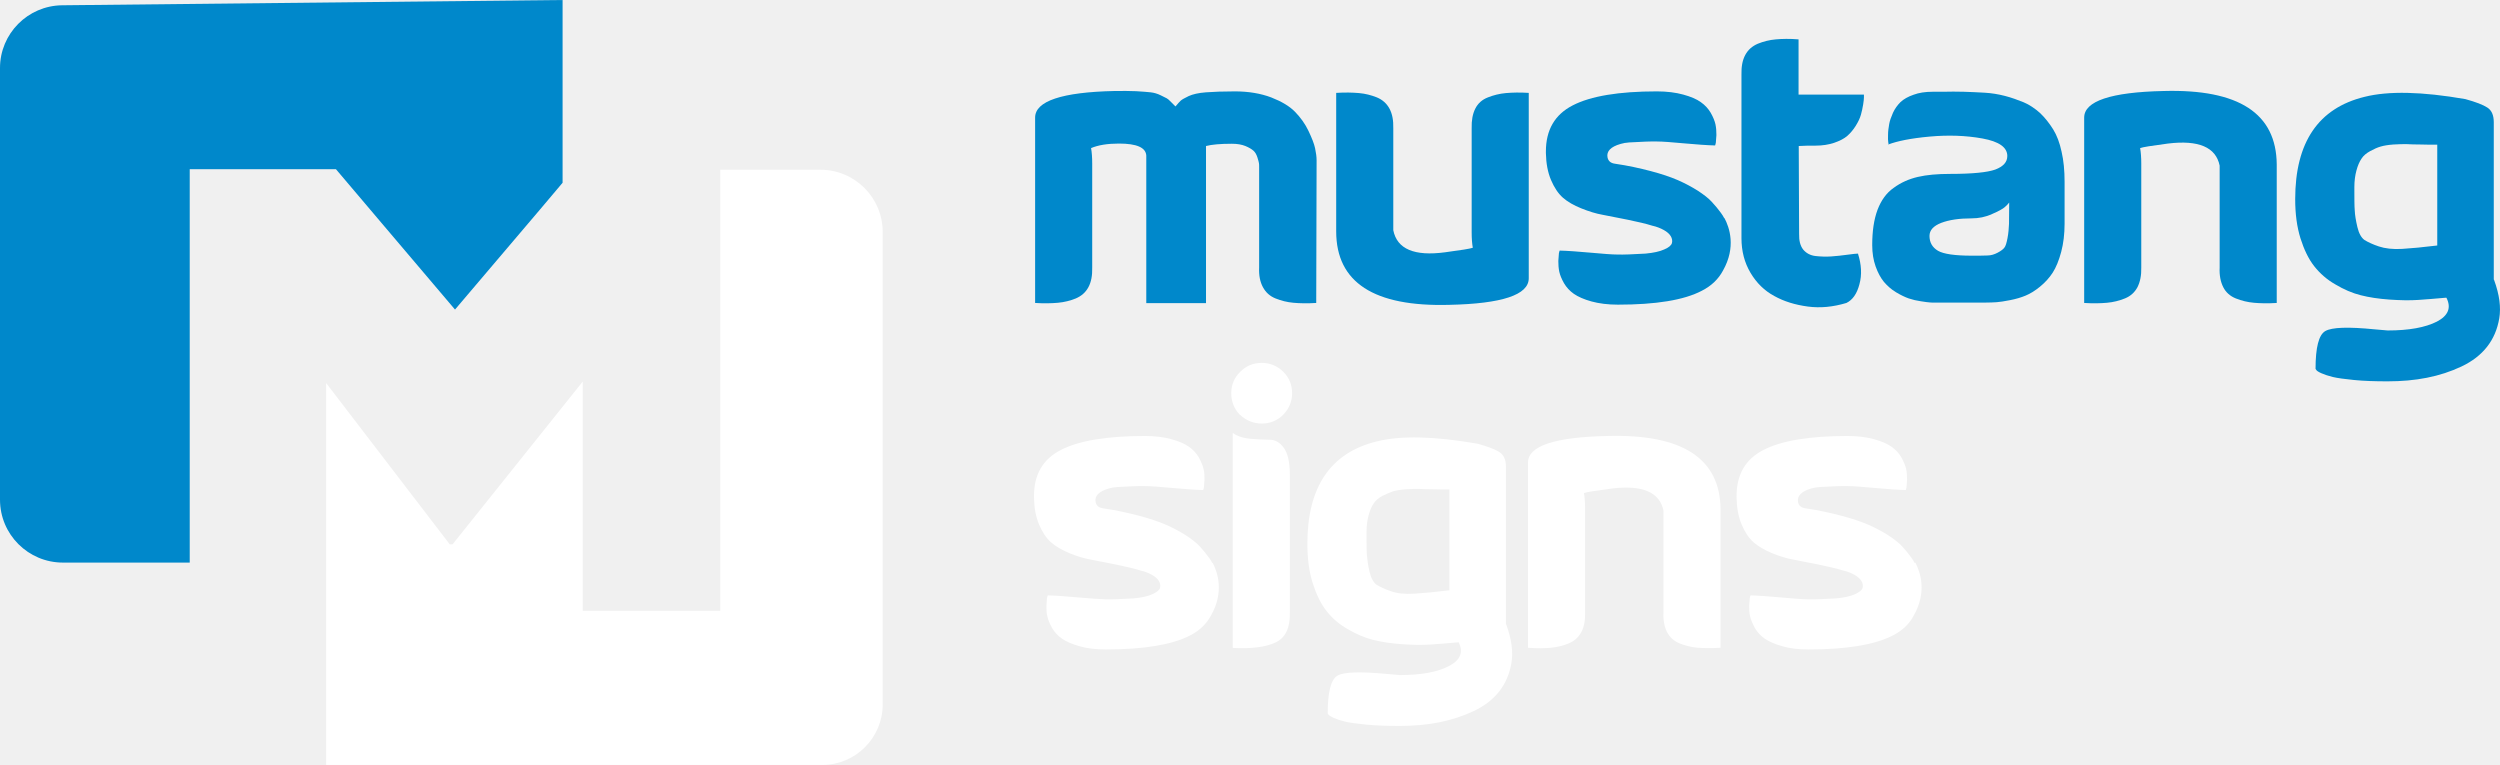
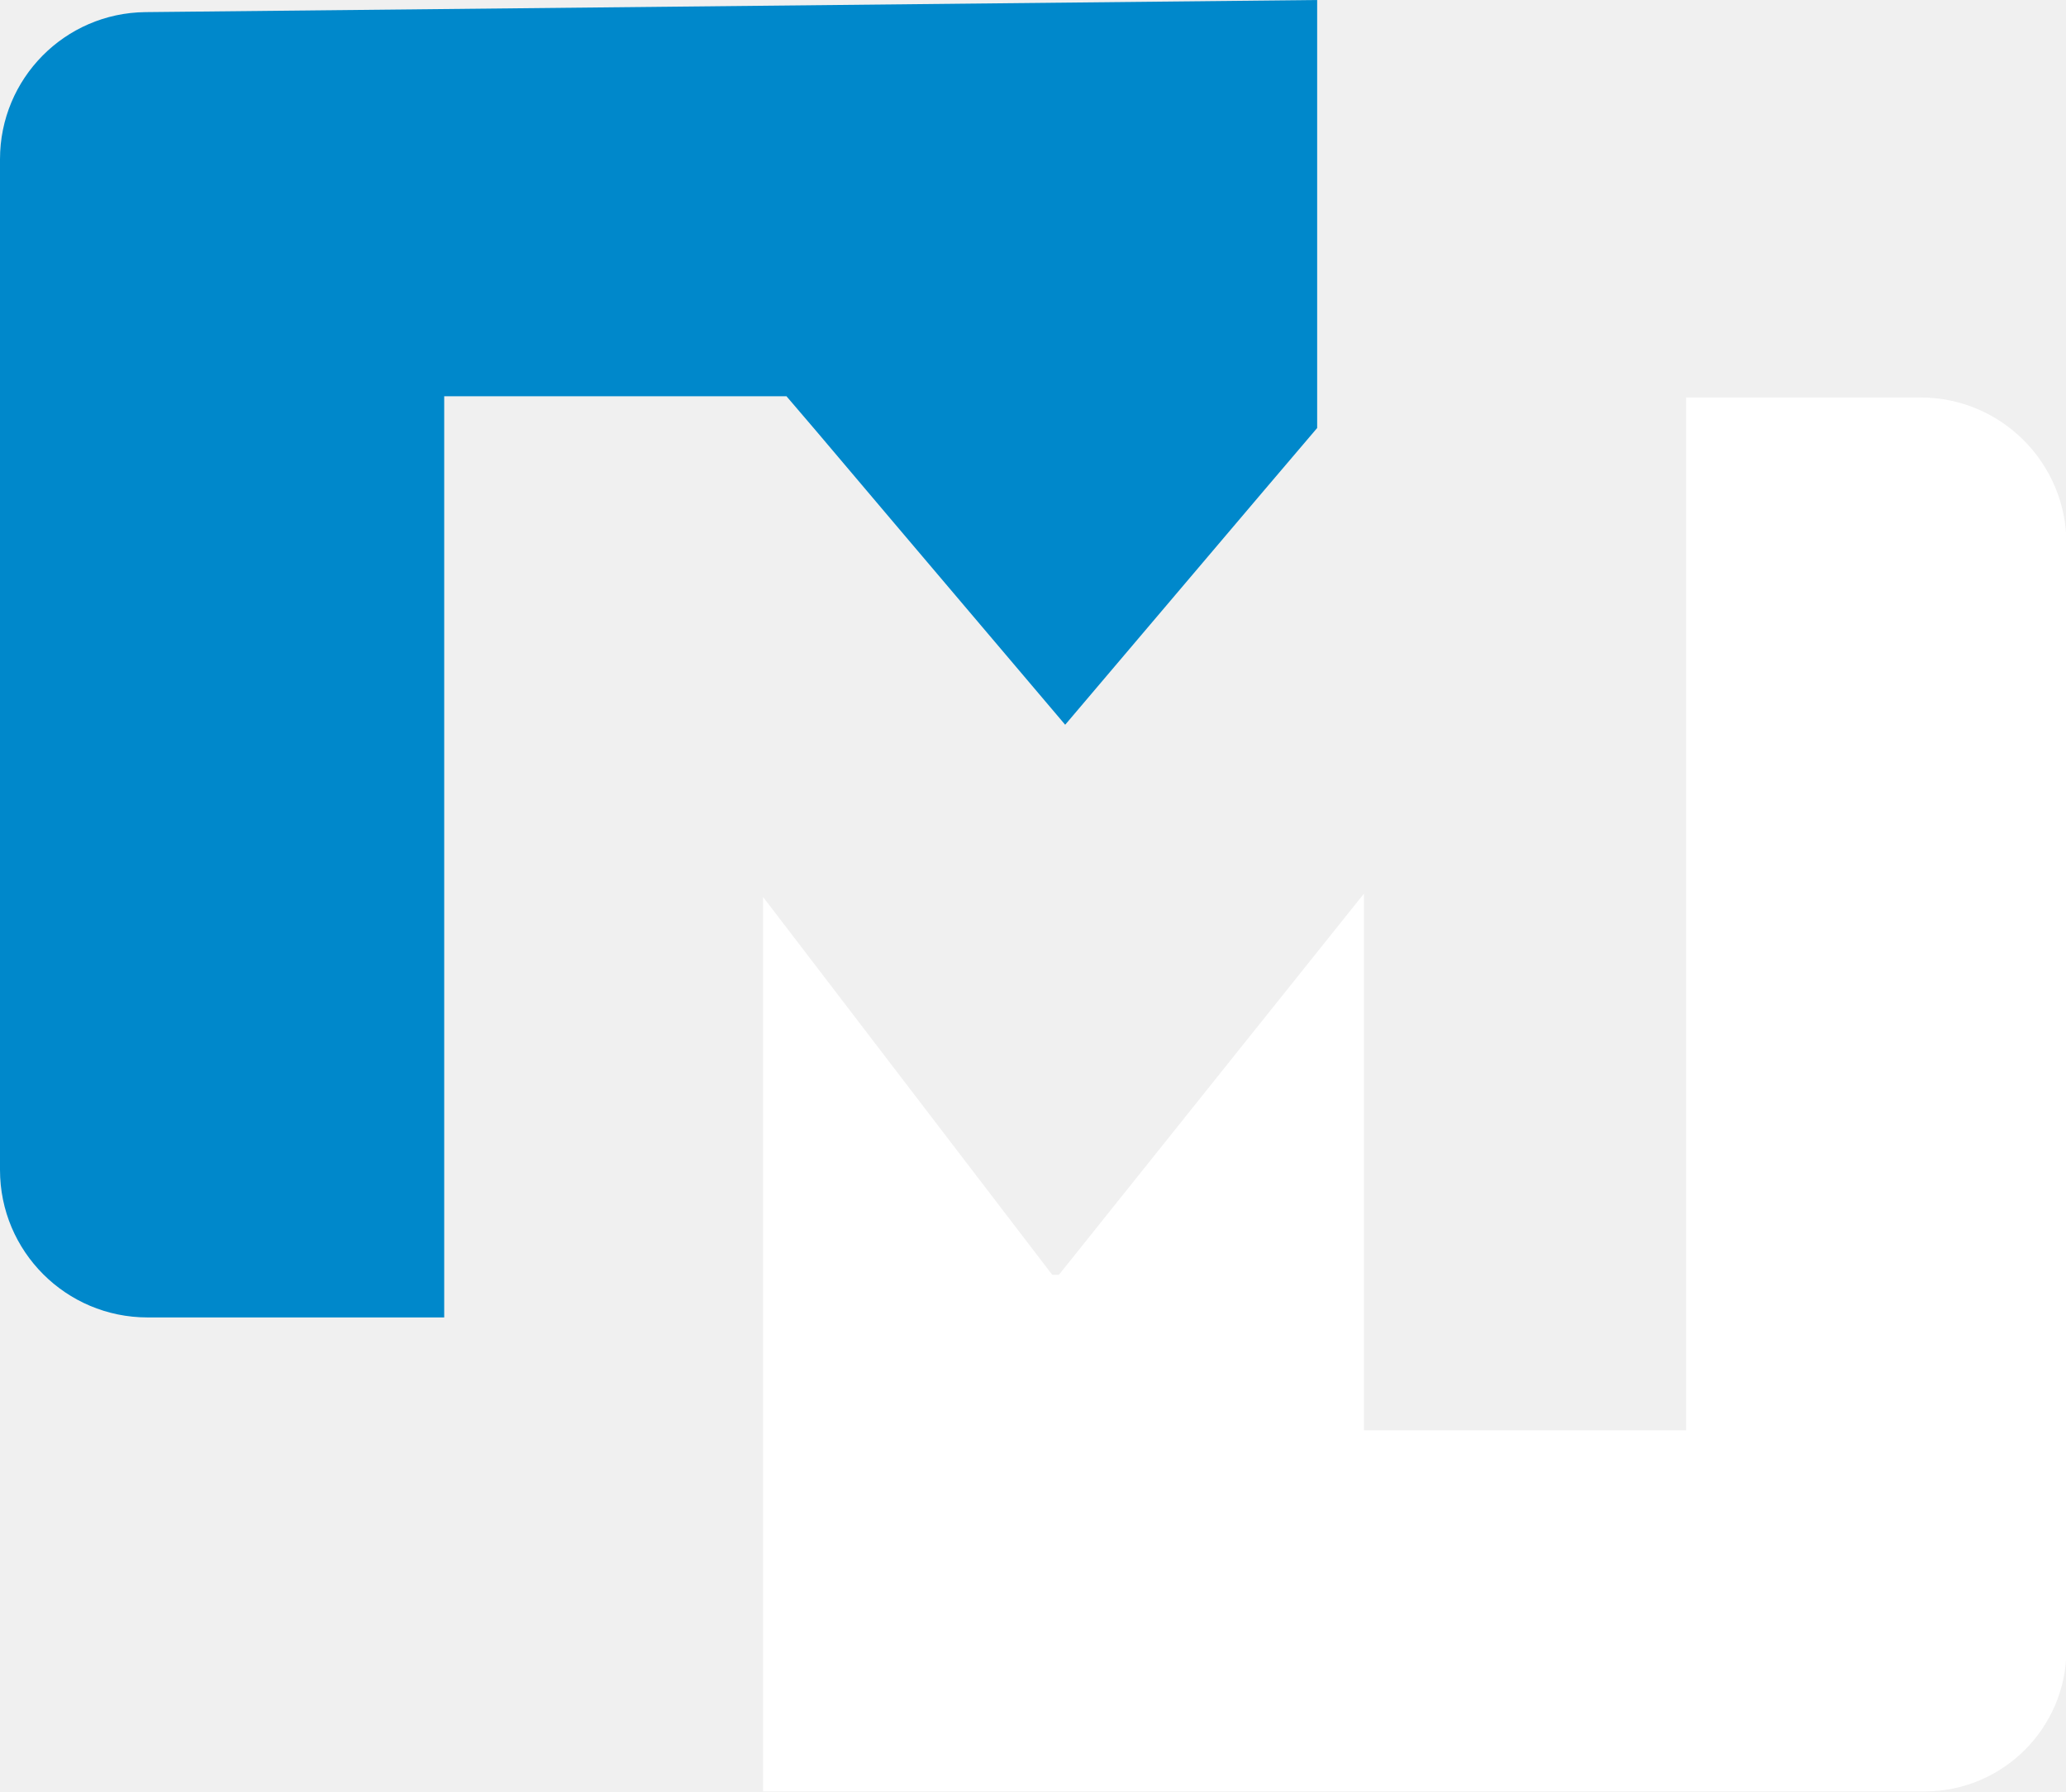
- <svg xmlns="http://www.w3.org/2000/svg" id="Layer_1" version="1.1" viewBox="0 0 132.69 40.6">
+ <svg xmlns="http://www.w3.org/2000/svg" id="Layer_1" version="1.1" viewBox="0 0 49.44 42.86">
  <defs>
    <style>
      .st0 {
        fill: #0088cb;
      }

      .st1 {
        fill: #fff;
      }
    </style>
  </defs>
-   <path class="st1" d="M43.54,9.01h-5.31v23.41h-7.3v-12.17l-6.91,8.64h-.15l-6.56-8.56v12.09h0v8.18h26.33c1.77,0,3.21-1.44,3.21-3.21V12.31c0-1.82-1.48-3.3-3.3-3.3" />
-   <path class="st0" d="M29.86,0L3.3.28c-1.83.02-3.3,1.51-3.3,3.33v22.91c0,1.85,1.5,3.34,3.34,3.34h6.73V8.98h7.76l.67.79,1.78,2.1,3.87,4.56,4.52-5.32,1.19-1.41V0Z" />
-   <g>
-     <path class="st0" d="M57.91,7.86c.04.23.06.5.06.81v5.53c.01.42-.05.76-.2,1.04-.15.28-.37.47-.67.6-.3.12-.61.2-.95.23-.34.03-.74.04-1.21.01V6.24c0-.87,1.41-1.35,4.22-1.41.43-.01.81,0,1.14.01.33.02.59.04.77.06.18.02.36.07.54.16.17.09.28.14.32.16.04.02.13.09.25.22.13.13.2.2.21.21.12-.15.22-.25.28-.31.07-.06.21-.14.42-.24.22-.1.52-.17.92-.2.4-.03.91-.05,1.53-.05.73,0,1.37.11,1.93.32.56.22.98.47,1.27.77.29.3.53.63.71,1.01.18.38.3.68.35.92.05.24.08.45.08.64l-.02,7.57c-.47.03-.88.02-1.21-.01-.34-.03-.65-.11-.95-.23-.3-.12-.52-.32-.67-.6-.15-.28-.22-.62-.2-1.04v-5.33c0-.09,0-.16-.01-.21s-.03-.15-.08-.3c-.05-.16-.12-.28-.21-.36-.1-.09-.24-.17-.43-.25-.2-.08-.43-.12-.72-.12-.61,0-1.06.04-1.37.12v8.34h-3.17v-7.84c-.03-.42-.51-.63-1.45-.63-.61,0-1.1.08-1.48.24" />
-     <path class="st0" d="M70.92,12.28v-7.35c.47-.03.87-.02,1.21.01.34.03.65.11.95.23.29.12.52.32.67.6.15.28.21.62.2,1.04v5.41c.2,1,1.12,1.39,2.75,1.17.84-.11,1.33-.19,1.47-.24-.04-.23-.06-.5-.06-.81v-5.53c-.01-.42.05-.76.19-1.04.14-.28.36-.48.67-.6.3-.12.62-.2.96-.23.34-.03.74-.04,1.21-.01v9.84c0,.88-1.41,1.35-4.22,1.41-4,.11-6-1.19-6-3.9" />
-     <path class="st0" d="M98.61,13.45c.19.59.22,1.14.08,1.64-.13.5-.36.83-.69.99-.7.21-1.38.28-2.05.19-.67-.09-1.26-.27-1.78-.56-.52-.28-.94-.69-1.26-1.23-.32-.54-.48-1.15-.48-1.84V3.96c-.01-.42.05-.76.2-1.04.15-.28.37-.47.67-.6.3-.12.61-.2.95-.23.34-.03.74-.04,1.21,0v2.93h3.47v.15c0,.06-.01.19-.04.37-.03.19-.07.37-.12.55-.05.18-.14.37-.27.58-.13.21-.28.39-.45.54-.17.15-.41.27-.7.37-.3.1-.63.15-.99.15-.32,0-.62,0-.89.02l.02,4.66c-.01.36.06.64.22.84.16.19.38.31.66.34.28.03.55.04.83.02.28-.02.56-.05.85-.09.29-.04.48-.06.58-.06" />
-     <path class="st0" d="M100.24,7.7s0-.09-.02-.16c-.01-.07-.02-.2-.01-.39,0-.2.03-.38.06-.56s.1-.37.2-.6c.1-.22.24-.41.4-.57.17-.16.4-.29.69-.39.29-.11.63-.16,1.02-.16h.56c.35-.01.71-.01,1.08,0,.37.01.74.03,1.11.05.37.02.73.08,1.08.17.35.09.68.21,1,.34.31.13.6.33.87.57.26.25.49.54.69.86.2.32.35.72.45,1.19.11.47.16,1,.16,1.6v2.22c0,.55-.06,1.05-.18,1.5-.12.45-.27.82-.45,1.1-.18.28-.41.53-.68.75-.27.22-.52.37-.76.47-.24.1-.51.18-.82.24-.31.06-.55.1-.72.11-.17.01-.37.02-.6.02h-2.79s-.1,0-.18-.01c-.08,0-.23-.03-.45-.06-.22-.03-.43-.08-.64-.15-.2-.07-.43-.18-.68-.33-.25-.15-.46-.34-.64-.55-.17-.21-.32-.48-.44-.82-.12-.34-.18-.71-.18-1.13,0-.74.09-1.36.28-1.87.19-.5.47-.9.86-1.17.38-.28.81-.47,1.28-.58.47-.11,1.04-.16,1.72-.16,1.17,0,1.97-.08,2.39-.23.42-.16.64-.39.64-.72,0-.46-.44-.77-1.32-.93-.88-.16-1.82-.19-2.81-.1-.99.09-1.72.24-2.19.42M106.64,10.75c-.05.07-.13.15-.23.24-.1.09-.33.22-.68.37-.35.16-.71.23-1.09.23-.66,0-1.19.08-1.61.24-.41.16-.62.39-.62.69,0,.35.15.61.45.79.29.17.89.26,1.78.26.36,0,.64,0,.84-.01.2,0,.38-.06.55-.15.17-.09.29-.18.35-.26.07-.08.12-.25.17-.51.05-.26.07-.52.08-.76,0-.24.01-.62.01-1.13" />
-     <path class="st0" d="M120.84,8.73v7.35c-.47.03-.88.02-1.21-.01-.34-.03-.66-.11-.96-.23-.3-.12-.53-.32-.67-.6-.14-.28-.21-.62-.19-1.04v-5.41c-.2-.98-1.12-1.37-2.75-1.17-.85.11-1.34.19-1.47.24.04.23.06.5.06.81v5.53c.01.42-.06.76-.2,1.04-.15.28-.37.48-.67.6-.3.12-.61.2-.95.23-.34.03-.74.04-1.21.01V6.24c0-.87,1.41-1.35,4.22-1.41,3.99-.11,5.98,1.19,6,3.9" />
-     <path class="st0" d="M129.83,15.8c-.55.05-1.05.09-1.49.12-.44.03-.94.02-1.52-.02-.58-.04-1.09-.12-1.52-.23-.44-.11-.89-.3-1.34-.57-.46-.26-.83-.59-1.13-.97-.3-.38-.54-.88-.73-1.48-.19-.61-.28-1.3-.28-2.08,0-3.02,1.23-4.83,3.68-5.43,1.27-.32,3.05-.28,5.35.12.55.15.94.3,1.17.45.23.15.34.41.34.78v8.34s.02.03.02.04c.28.77.37,1.44.27,2.03-.1.59-.32,1.09-.65,1.51-.33.42-.78.77-1.35,1.04-.57.27-1.18.47-1.84.6-.65.13-1.35.19-2.09.19-.67,0-1.26-.02-1.77-.07-.5-.05-.88-.1-1.13-.16-.25-.06-.45-.13-.61-.2-.16-.07-.24-.13-.26-.16-.02-.03-.04-.06-.05-.07,0-1.14.17-1.81.52-2.01s1.21-.23,2.62-.09c.3.03.53.05.69.06,1.13,0,2-.16,2.61-.47.61-.32.77-.74.51-1.26M129.36,7.68h-.12c-.17,0-.42,0-.75-.01-.32,0-.57-.01-.76-.02-.18,0-.41,0-.7.02-.28.02-.51.06-.68.11-.17.05-.35.13-.55.24-.2.11-.36.24-.46.4-.11.16-.2.37-.27.63-.07.26-.11.55-.11.89,0,.58,0,.99.02,1.23.01.24.06.54.14.88.08.34.21.57.38.69.18.11.43.23.76.34.33.11.74.16,1.24.13.5-.03,1.12-.09,1.86-.18v-5.35Z" />
-     <path class="st0" d="M91.52,11.59c-.05-.09-.1-.19-.18-.29-.14-.19-.3-.39-.48-.58-.18-.2-.43-.39-.75-.6-.32-.2-.67-.39-1.06-.56-.39-.17-.87-.33-1.44-.48-.57-.15-1.2-.29-1.89-.39-.23-.03-.36-.14-.4-.34-.06-.32.17-.56.69-.71.13-.04.29-.07.46-.08.69-.04,1.18-.06,1.48-.05.3,0,.79.04,1.45.1.67.06,1.21.1,1.63.11.01-.03.03-.08.04-.15.01-.07.02-.21.03-.4,0-.2-.01-.38-.05-.57-.04-.18-.12-.38-.25-.61-.13-.22-.3-.41-.53-.57-.22-.16-.53-.29-.93-.4-.4-.11-.87-.17-1.4-.17-2.02,0-3.51.25-4.46.74-.96.49-1.43,1.31-1.43,2.45v.08c.01.55.1,1.03.27,1.43.17.4.38.72.63.94.25.22.58.41.98.57.4.16.78.28,1.13.34.35.07.79.16,1.32.26.53.11.97.21,1.32.32.23.05.43.13.61.23.18.1.3.21.37.33.07.12.09.24.06.36-.03.12-.17.24-.41.34-.24.11-.57.18-.99.22-.69.04-1.18.06-1.48.05-.3,0-.79-.04-1.45-.1-.67-.06-1.21-.1-1.63-.11-.01.03-.03.08-.04.15-.01.07-.02.21-.03.4,0,.19.01.38.05.57.04.18.12.38.25.61.13.22.3.41.53.57.22.15.53.29.93.4.4.11.87.17,1.4.17,2.02,0,3.51-.24,4.46-.74.51-.26.88-.62,1.12-1.07.7-1.24.35-2.28.07-2.8" />
-   </g>
-   <g>
-     <path class="st1" d="M65.81,22.02c-.31-.32-.46-.71-.46-1.15s.16-.83.48-1.14c.32-.32.7-.47,1.14-.47s.82.16,1.14.47c.32.32.47.7.47,1.14s-.16.82-.47,1.14c-.32.32-.7.47-1.14.47s-.83-.16-1.15-.46M68.46,25.19c0-.66-.11-1.13-.32-1.42s-.46-.43-.74-.43-.61-.02-1.01-.05c-.4-.03-.72-.14-.96-.31v11.41c.98.05,1.74-.04,2.27-.29.53-.25.78-.78.76-1.58v-7.31Z" />
-     <path class="st1" d="M77.41,34.09c-.55.05-1.05.09-1.49.12-.44.03-.94.02-1.52-.02-.58-.04-1.09-.12-1.53-.23-.44-.11-.88-.3-1.34-.57-.46-.26-.84-.59-1.13-.97-.3-.38-.54-.88-.73-1.48-.19-.61-.28-1.3-.28-2.08,0-3.02,1.23-4.83,3.68-5.43,1.27-.32,3.05-.28,5.35.12.55.15.94.3,1.17.45.23.15.34.41.34.78v8.34s.02.03.02.04c.28.77.37,1.44.27,2.03-.1.59-.32,1.09-.65,1.51-.33.42-.78.77-1.35,1.04-.57.27-1.19.47-1.84.6-.65.13-1.35.19-2.09.19-.67,0-1.26-.02-1.77-.07-.5-.05-.88-.1-1.13-.16-.25-.06-.45-.13-.61-.2-.15-.07-.24-.13-.26-.16-.02-.03-.04-.06-.05-.07,0-1.15.17-1.81.52-2.01.34-.2,1.21-.22,2.62-.09.29.03.53.05.69.06,1.13,0,2-.16,2.61-.48.61-.32.77-.74.51-1.26M76.94,25.98h-.12c-.17,0-.42,0-.75-.01-.32,0-.57-.01-.76-.02-.18,0-.41,0-.7.02-.28.02-.51.06-.68.11-.17.06-.35.14-.56.24-.2.11-.36.24-.46.4-.11.16-.2.37-.27.63-.07.26-.11.55-.11.89,0,.58,0,.99.02,1.23s.06.54.14.88c.08.34.21.57.38.69.17.11.43.23.76.34.33.12.74.16,1.24.13.5-.03,1.12-.09,1.86-.18v-5.35Z" />
-     <path class="st1" d="M91.32,27.03v7.35c-.47.03-.88.02-1.21,0-.34-.03-.66-.11-.96-.23-.3-.12-.52-.32-.67-.6-.14-.28-.21-.62-.19-1.04v-5.41c-.2-.98-1.12-1.37-2.75-1.17-.85.11-1.34.19-1.47.24.04.23.06.5.06.81v5.53c.01.42-.05.76-.2,1.04-.15.28-.37.47-.67.6-.3.12-.61.2-.95.23-.34.03-.74.04-1.21,0v-9.83c0-.88,1.41-1.35,4.22-1.41,3.98-.11,5.98,1.19,6,3.9" />
-     <path class="st1" d="M64.35,29.89c-.05-.09-.1-.19-.18-.29-.14-.19-.3-.39-.48-.59-.18-.19-.43-.39-.75-.6-.32-.2-.67-.39-1.06-.56-.39-.17-.87-.33-1.44-.48-.57-.15-1.2-.29-1.89-.39-.23-.03-.36-.14-.4-.34-.06-.32.18-.56.69-.71.13-.04.29-.07.46-.08.69-.04,1.18-.06,1.48-.05.3,0,.79.04,1.45.1.67.06,1.21.1,1.63.11.01-.03.03-.08.04-.15.01-.07.02-.21.03-.4,0-.2,0-.38-.05-.57-.04-.18-.13-.38-.25-.61-.13-.22-.3-.41-.53-.57-.22-.16-.53-.29-.93-.4-.4-.11-.87-.17-1.4-.17-2.02,0-3.51.25-4.46.74-.96.49-1.43,1.31-1.43,2.45v.08c.01.55.1,1.03.27,1.43.17.4.38.72.63.94.25.22.58.41.98.58.4.16.78.28,1.13.34.35.07.79.16,1.32.26.53.11.97.21,1.32.32.23.05.43.13.61.23.18.1.3.21.37.33.07.12.09.24.06.36-.03.12-.17.23-.41.34-.24.11-.57.18-.99.22-.69.04-1.18.06-1.48.05s-.79-.04-1.45-.1c-.67-.06-1.21-.1-1.63-.11-.01.03-.03.08-.04.15-.01.07-.02.21-.03.4,0,.19,0,.38.05.57.04.18.12.38.25.61.13.22.3.41.53.57.22.15.53.29.93.4.4.12.87.17,1.4.17,2.02,0,3.51-.25,4.46-.74.51-.26.88-.62,1.12-1.07.7-1.24.35-2.28.08-2.8" />
-     <path class="st1" d="M101.63,29.89c-.05-.09-.11-.19-.18-.29-.14-.19-.3-.39-.48-.59-.18-.19-.43-.39-.75-.6-.32-.2-.67-.39-1.06-.56-.39-.17-.87-.33-1.44-.48-.57-.15-1.2-.29-1.89-.39-.23-.03-.36-.14-.4-.34-.05-.32.18-.56.69-.71.13-.04.29-.07.46-.08.69-.04,1.18-.06,1.49-.05.3,0,.79.04,1.45.1.67.06,1.21.1,1.63.11.01-.03.03-.08.04-.15.01-.07.02-.21.03-.4,0-.2-.01-.38-.05-.57-.04-.18-.13-.38-.25-.61-.13-.22-.3-.41-.53-.57-.22-.16-.53-.29-.93-.4-.4-.11-.87-.17-1.4-.17-2.02,0-3.51.25-4.46.74-.96.49-1.43,1.31-1.43,2.45v.08c.01.55.1,1.03.27,1.43.17.4.38.72.63.94.25.22.58.41.98.58.4.16.78.28,1.13.34.35.07.79.16,1.32.26.53.11.97.21,1.32.32.23.05.43.13.61.23.17.1.3.21.37.33.07.12.09.24.06.36-.03.12-.17.23-.41.34-.24.11-.57.18-.99.22-.69.04-1.18.06-1.48.05-.3,0-.79-.04-1.45-.1-.67-.06-1.21-.1-1.62-.11-.01.03-.03.08-.04.15-.01.07-.02.21-.03.4,0,.19,0,.38.05.57.04.18.13.38.25.61.13.22.3.41.53.57.22.15.53.29.93.4.4.12.86.17,1.4.17,2.02,0,3.51-.25,4.46-.74.51-.26.89-.62,1.12-1.07.7-1.24.35-2.28.08-2.8" />
-   </g>
+   <path class="st1" d="M45.96,9.51h-5.61v24.71h-7.71v-12.84l-7.3,9.12h-.16l-6.92-9.04v12.76h0v8.64h27.8c1.87,0,3.39-1.52,3.39-3.39V13c0-1.92-1.56-3.49-3.49-3.49" />
+   <path class="st0" d="M31.52,0L3.48.29c-1.93.02-3.48,1.59-3.48,3.52v24.18c0,1.95,1.58,3.53,3.53,3.53h7.1V9.48h8.19l.71.83h0s1.88,2.22,1.88,2.22l4.08,4.81h0s0,0,0,0l4.77-5.62h0s1.26-1.48,1.26-1.48V0Z" />
</svg>
